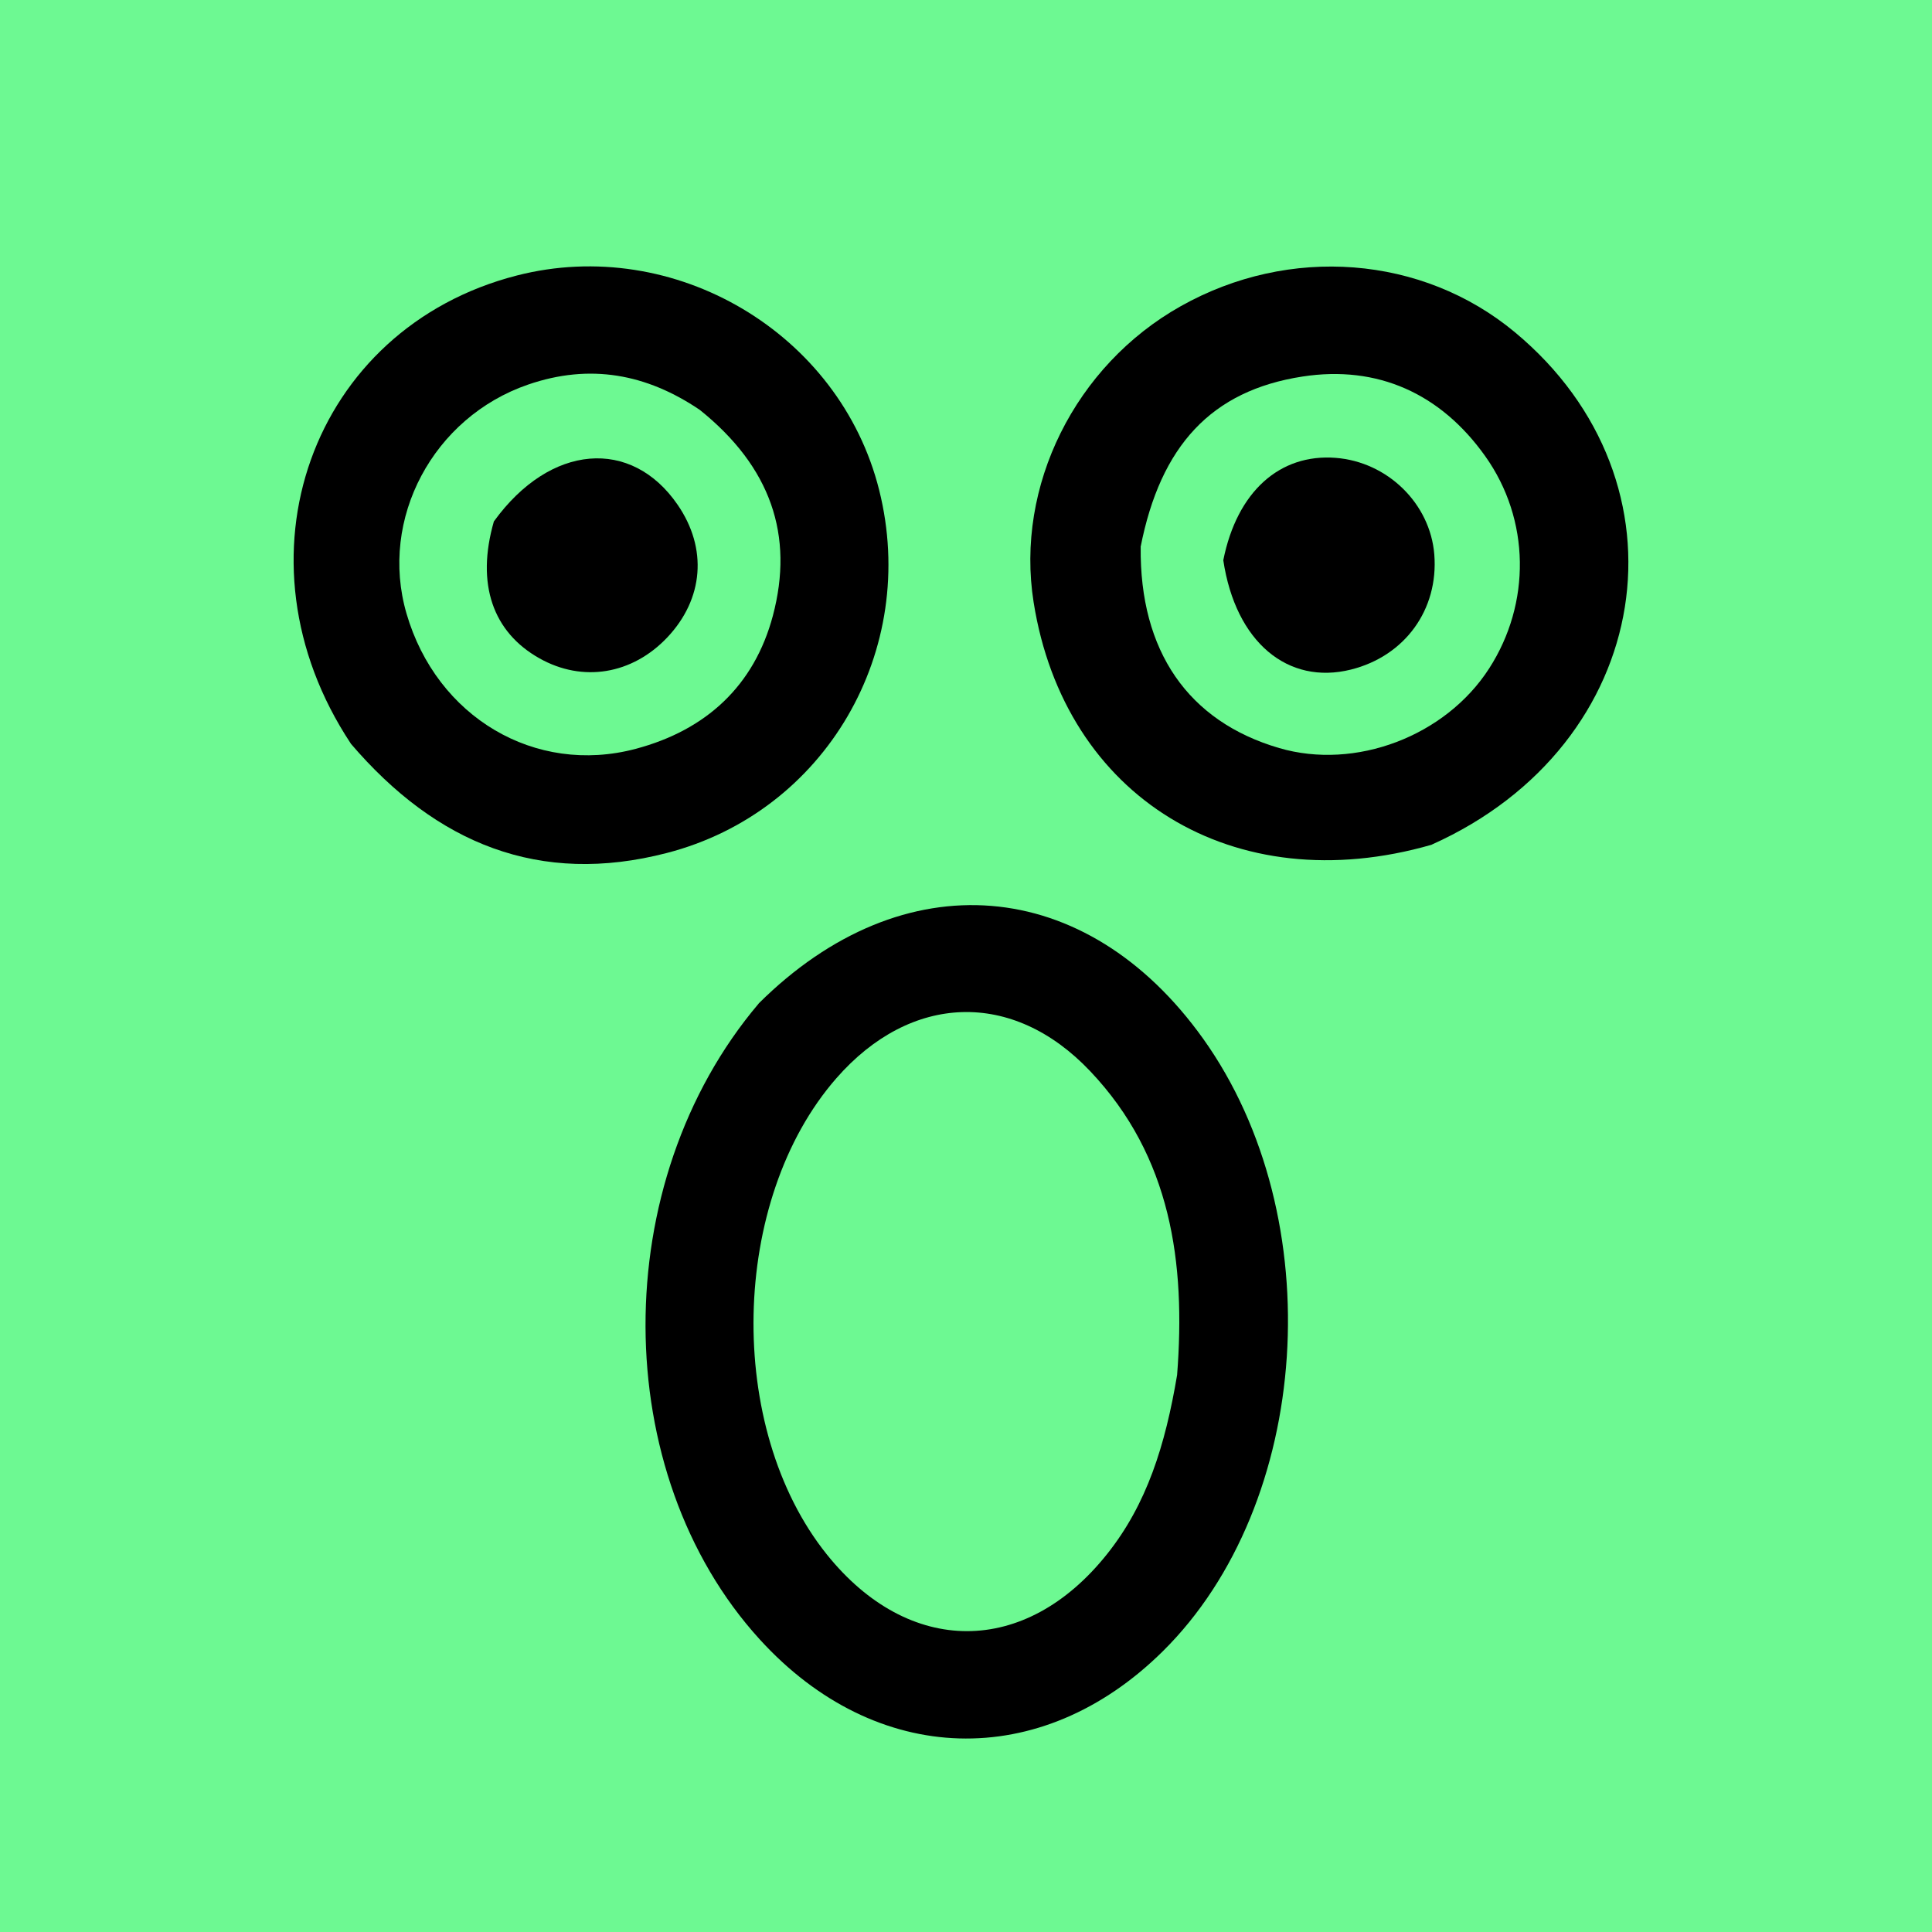
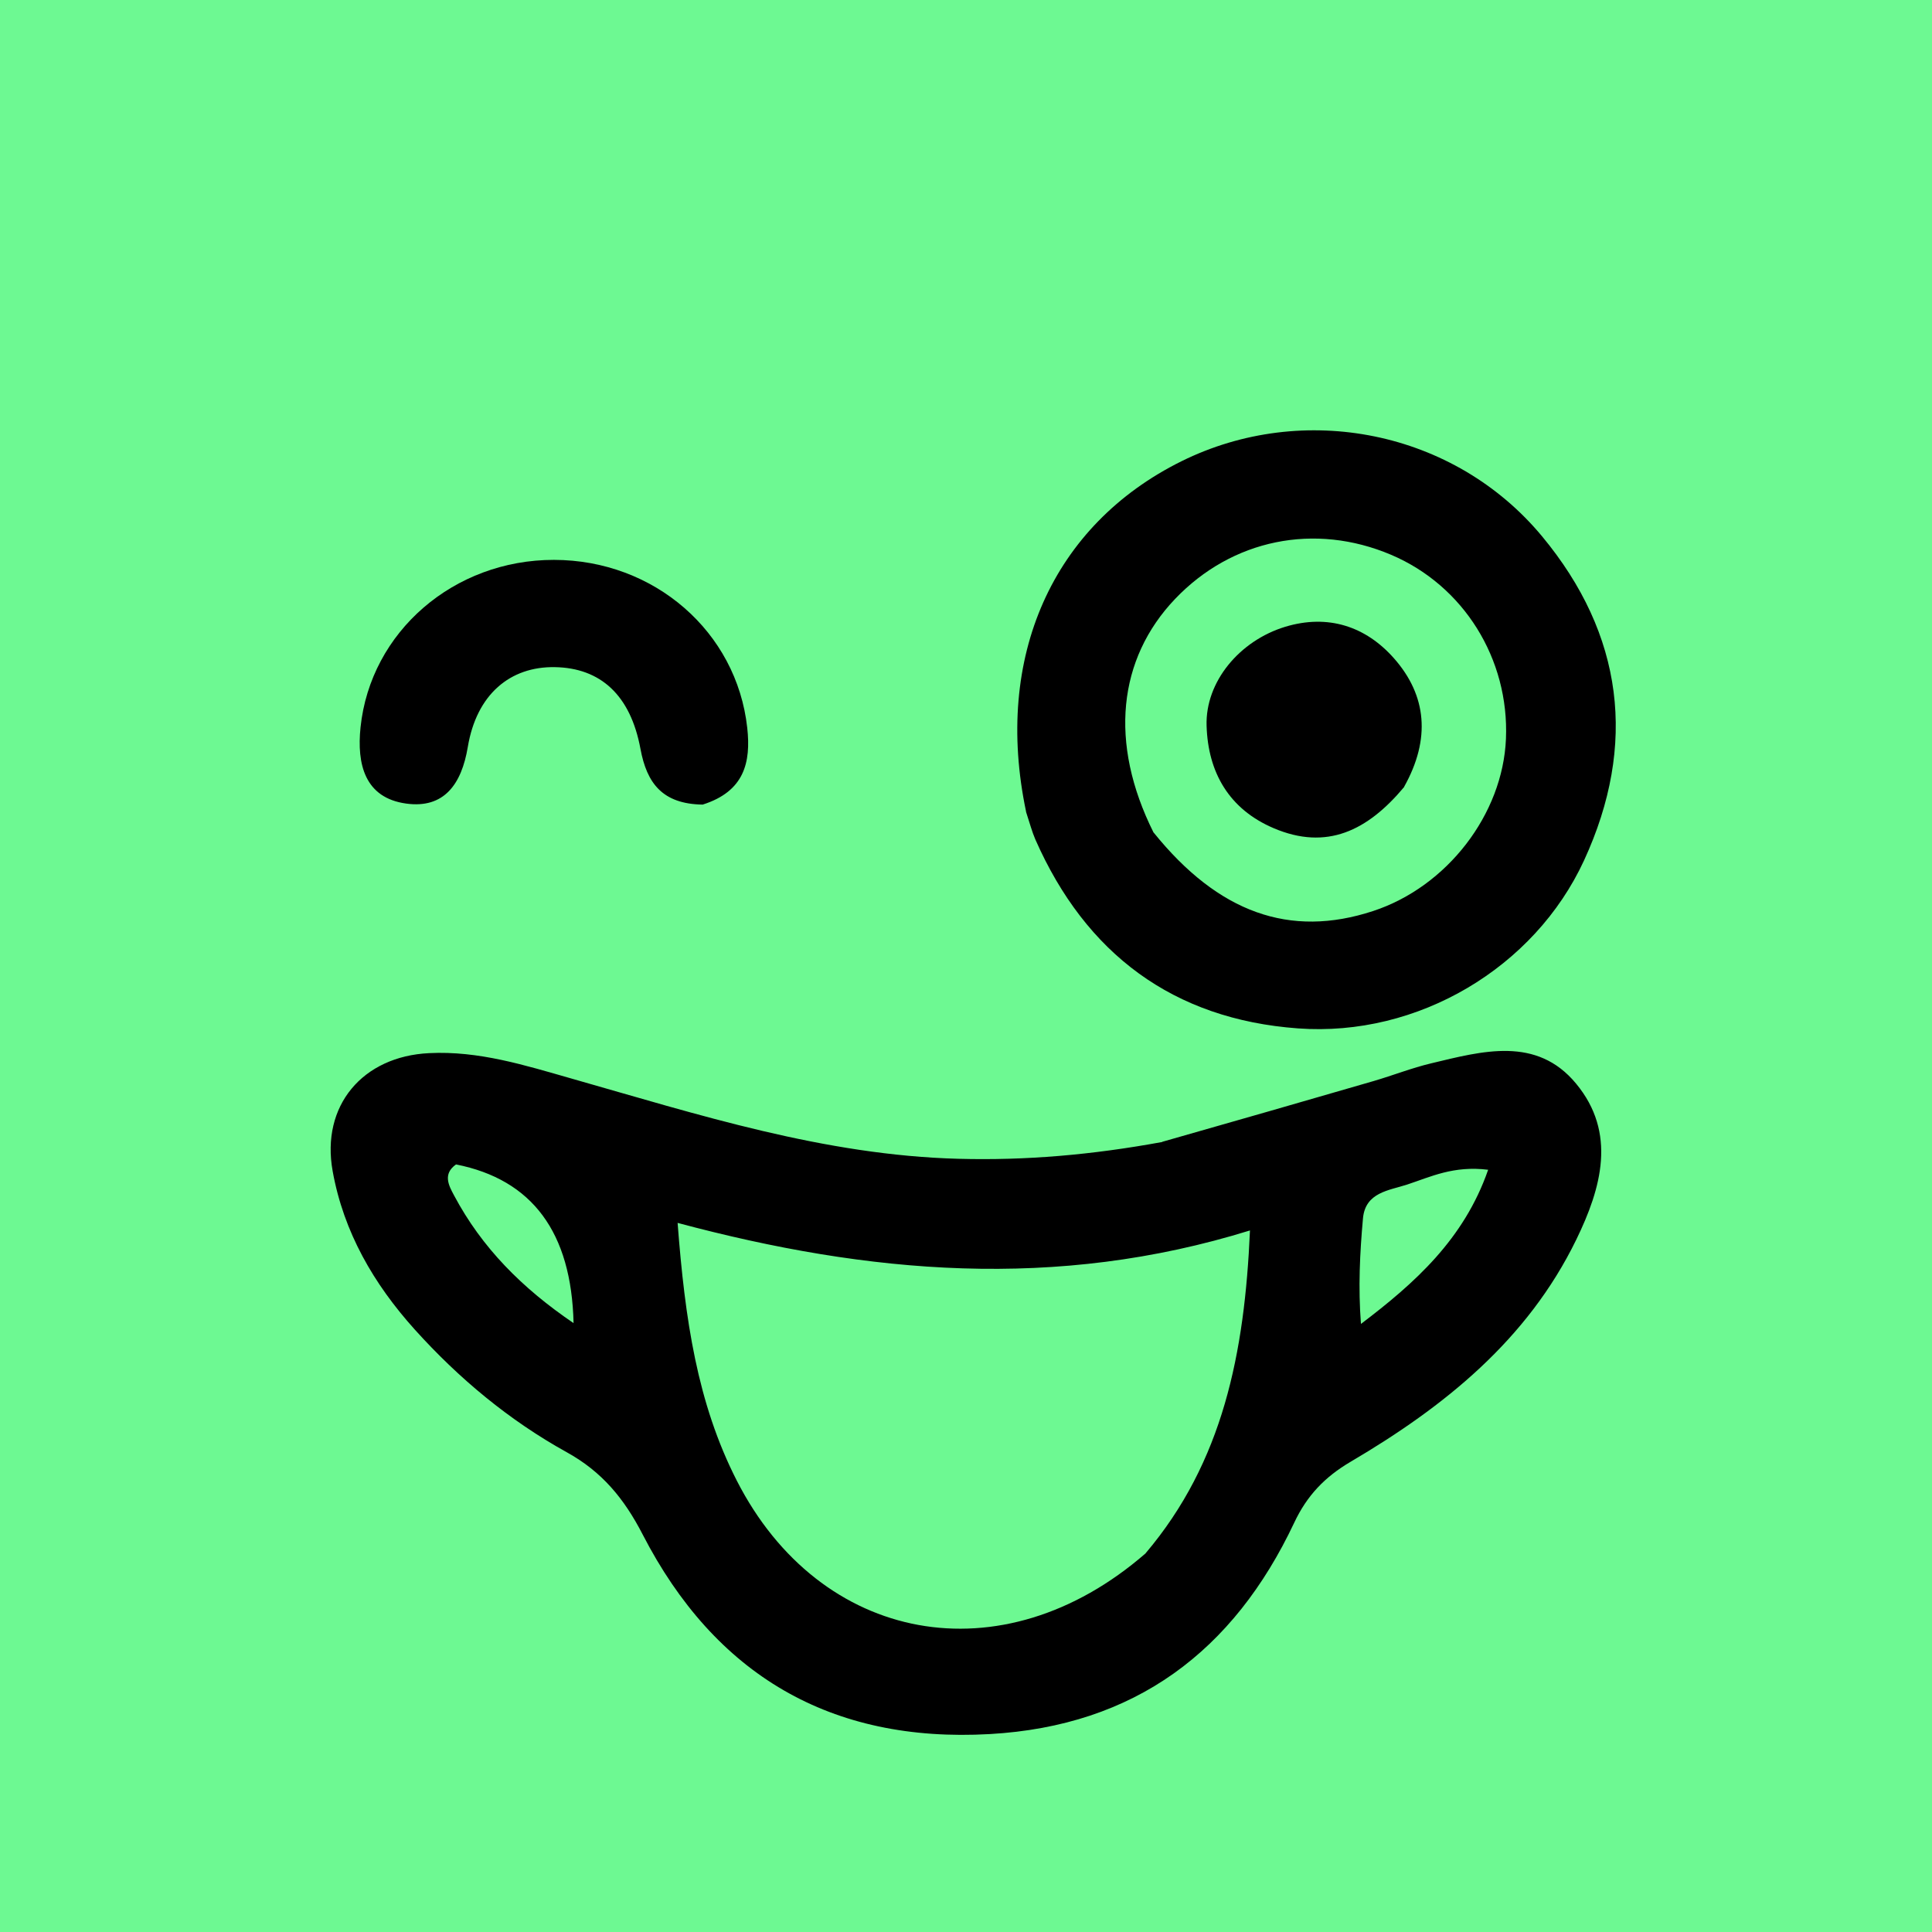
- <svg xmlns="http://www.w3.org/2000/svg" id="uuid-5c02097d-88d8-4d41-8e38-02ad5b08922b" viewBox="0 0 192 192">
+ <svg xmlns="http://www.w3.org/2000/svg" id="uuid-ea09b32f-7dc6-4429-889f-2fa5034ed077" viewBox="0 0 192 192">
  <defs>
-     <style>.uuid-891bde72-02b6-4f88-bcb5-1162298afc2e{fill:#6df992;}</style>
+     <style>.uuid-0aa1e2a5-cde0-46ee-925f-e24f653f7f2a{fill:#6df992;}</style>
  </defs>
-   <rect class="uuid-891bde72-02b6-4f88-bcb5-1162298afc2e" width="192" height="192" />
-   <path d="M75.39,99.73c14.38-14.3,32.58-12.74,44.18,3.5,12.69,17.78,10.81,46.23-4.02,60.88-12.12,11.98-28.5,11.49-40.05-1.19-15.04-16.51-15.19-45.39-.1-63.19m41.58,36.91c.86-11.14-.58-21.69-8.64-30.19-7.71-8.14-17.84-7.74-25.22,.7-10.59,12.11-11.04,34.75-.95,47.33,8.16,10.17,19.73,10.17,27.86-.05,3.94-4.95,5.77-10.78,6.95-17.79Z" />
-   <path d="M142.27,83.95c-19.66,5.66-36.48-4.73-39.55-24.1-1.83-11.54,4.12-23.52,14.62-29.42,10.81-6.08,24.01-5.05,33.2,2.58,17.98,14.93,13.93,40.99-8.26,50.93m-28.92-29.58c-.11,10.34,4.71,17.33,13.76,19.98,7.58,2.22,16.53-1.17,20.87-7.91,4.16-6.45,4.11-14.78-.4-21.11-4.42-6.21-10.69-9.05-18.15-7.9-9.05,1.39-14.11,6.87-16.09,16.95Z" />
-   <path d="M34.86,73.89c-12.18-18.39-3.9-41.28,16.5-46.51,15.67-4.02,32.1,5.71,36.01,21.32,3.99,15.91-5.31,31.99-21.11,36.07-12.62,3.27-22.88-.9-31.41-10.88m34.69-33.16c-5.28-3.57-10.9-4.63-17.06-2.51-9.42,3.24-14.83,13.33-12.08,22.76,3,10.3,12.79,16.09,22.77,13.44,7.01-1.86,11.79-6.28,13.64-13.24,2.11-7.96-.19-14.77-7.27-20.45Z" />
-   <path d="M121.57,55.67c1.37-6.84,5.63-10.59,11.15-10.17,5.17,.39,9.42,4.55,9.82,9.61,.43,5.47-2.92,10.09-8.28,11.43-6.27,1.57-11.47-2.72-12.69-10.86Z" />
-   <path d="M49.08,51.82c5.61-7.75,13.68-8.33,18.26-1.66,2.99,4.34,2.59,9.36-1.03,13.19-3.49,3.68-8.4,4.49-12.69,2.08-4.64-2.6-6.33-7.38-4.54-13.61Z" />
+   <rect class="uuid-0aa1e2a5-cde0-46ee-925f-e24f653f7f2a" width="192" height="192" />
+   <path d="M115.51,113.47c7.28-2.07,14.15-4.05,21.01-6.04,1.92-.56,3.78-1.3,5.72-1.76,5.06-1.21,10.46-2.73,14.39,2.02,4.05,4.89,2.52,10.37,.02,15.5-4.86,9.98-13.13,16.61-22.43,22.08-2.57,1.51-4.34,3.37-5.6,6.05-6.03,12.79-15.85,20.19-30.25,21.01-15.84,.9-27.32-5.91-34.5-19.83-1.84-3.57-4.04-6.24-7.55-8.18-5.71-3.16-10.71-7.32-15.09-12.18-4.09-4.54-7.08-9.69-8.17-15.75-1.18-6.52,2.98-11.41,9.58-11.73,4.94-.25,9.54,1.21,14.17,2.53,12.62,3.59,25.13,7.62,38.45,7.97,6.69,.18,13.27-.39,20.24-1.67m-1.65,40.87c7.68-9.06,9.84-19.86,10.37-32.08-19.25,5.97-37.9,4.33-56.88-.75,.73,9.59,1.95,17.91,5.88,25.61,8.26,16.18,26.33,19.67,40.64,7.22M45.32,115.72c-1.34,.95-.73,2.09-.19,3.09,2.76,5.19,6.75,9.2,11.87,12.68q-.31-13.52-11.68-15.77m89.93,15.85c5.33-4.04,10.24-8.41,12.64-15.32-3.45-.43-5.73,.71-8.05,1.47-1.79,.59-4.16,.76-4.39,3.37-.31,3.43-.48,6.88-.2,10.48Z" />
+   <path d="M101.97,80.66c-3.24-15.41,2.67-28.49,15.44-34.82,12.12-6,27.1-3.07,35.84,7.46,8.08,9.74,9.48,20.69,4.17,32.21-4.92,10.66-16.51,17.57-28.44,16.69-12.38-.91-21.08-7.4-26.09-18.78-.33-.76-.54-1.57-.93-2.76m12.69,2.08c6.43,7.97,13.54,10.51,21.8,7.8,7.35-2.41,12.9-9.61,13.21-17.12,.33-7.95-4.21-15.22-11.4-18.28-7.6-3.23-15.82-1.55-21.48,4.38-5.67,5.95-6.6,14.3-2.14,23.22Z" />
+   <path d="M69.83,79.96c-4-.06-5.55-2.13-6.18-5.53-.99-5.36-3.98-8.05-8.5-8.13-4.46-.08-7.79,2.71-8.66,7.93-.62,3.72-2.37,6.14-6.11,5.63-4.14-.56-4.93-3.93-4.55-7.58,.99-9.5,9.27-16.65,19.22-16.64,9.96,.01,18.16,7.13,19.21,16.69,.38,3.44-.29,6.32-4.43,7.63Z" />
+   <path d="M139.55,78.2c-3.65,4.37-7.71,6.34-12.96,4.11-4.45-1.89-6.54-5.55-6.68-10.18-.14-4.38,3.28-8.46,7.81-9.84,4.26-1.29,8.01-.04,10.81,3.13,3.26,3.69,3.67,8.02,1.01,12.77Z" />
</svg>
